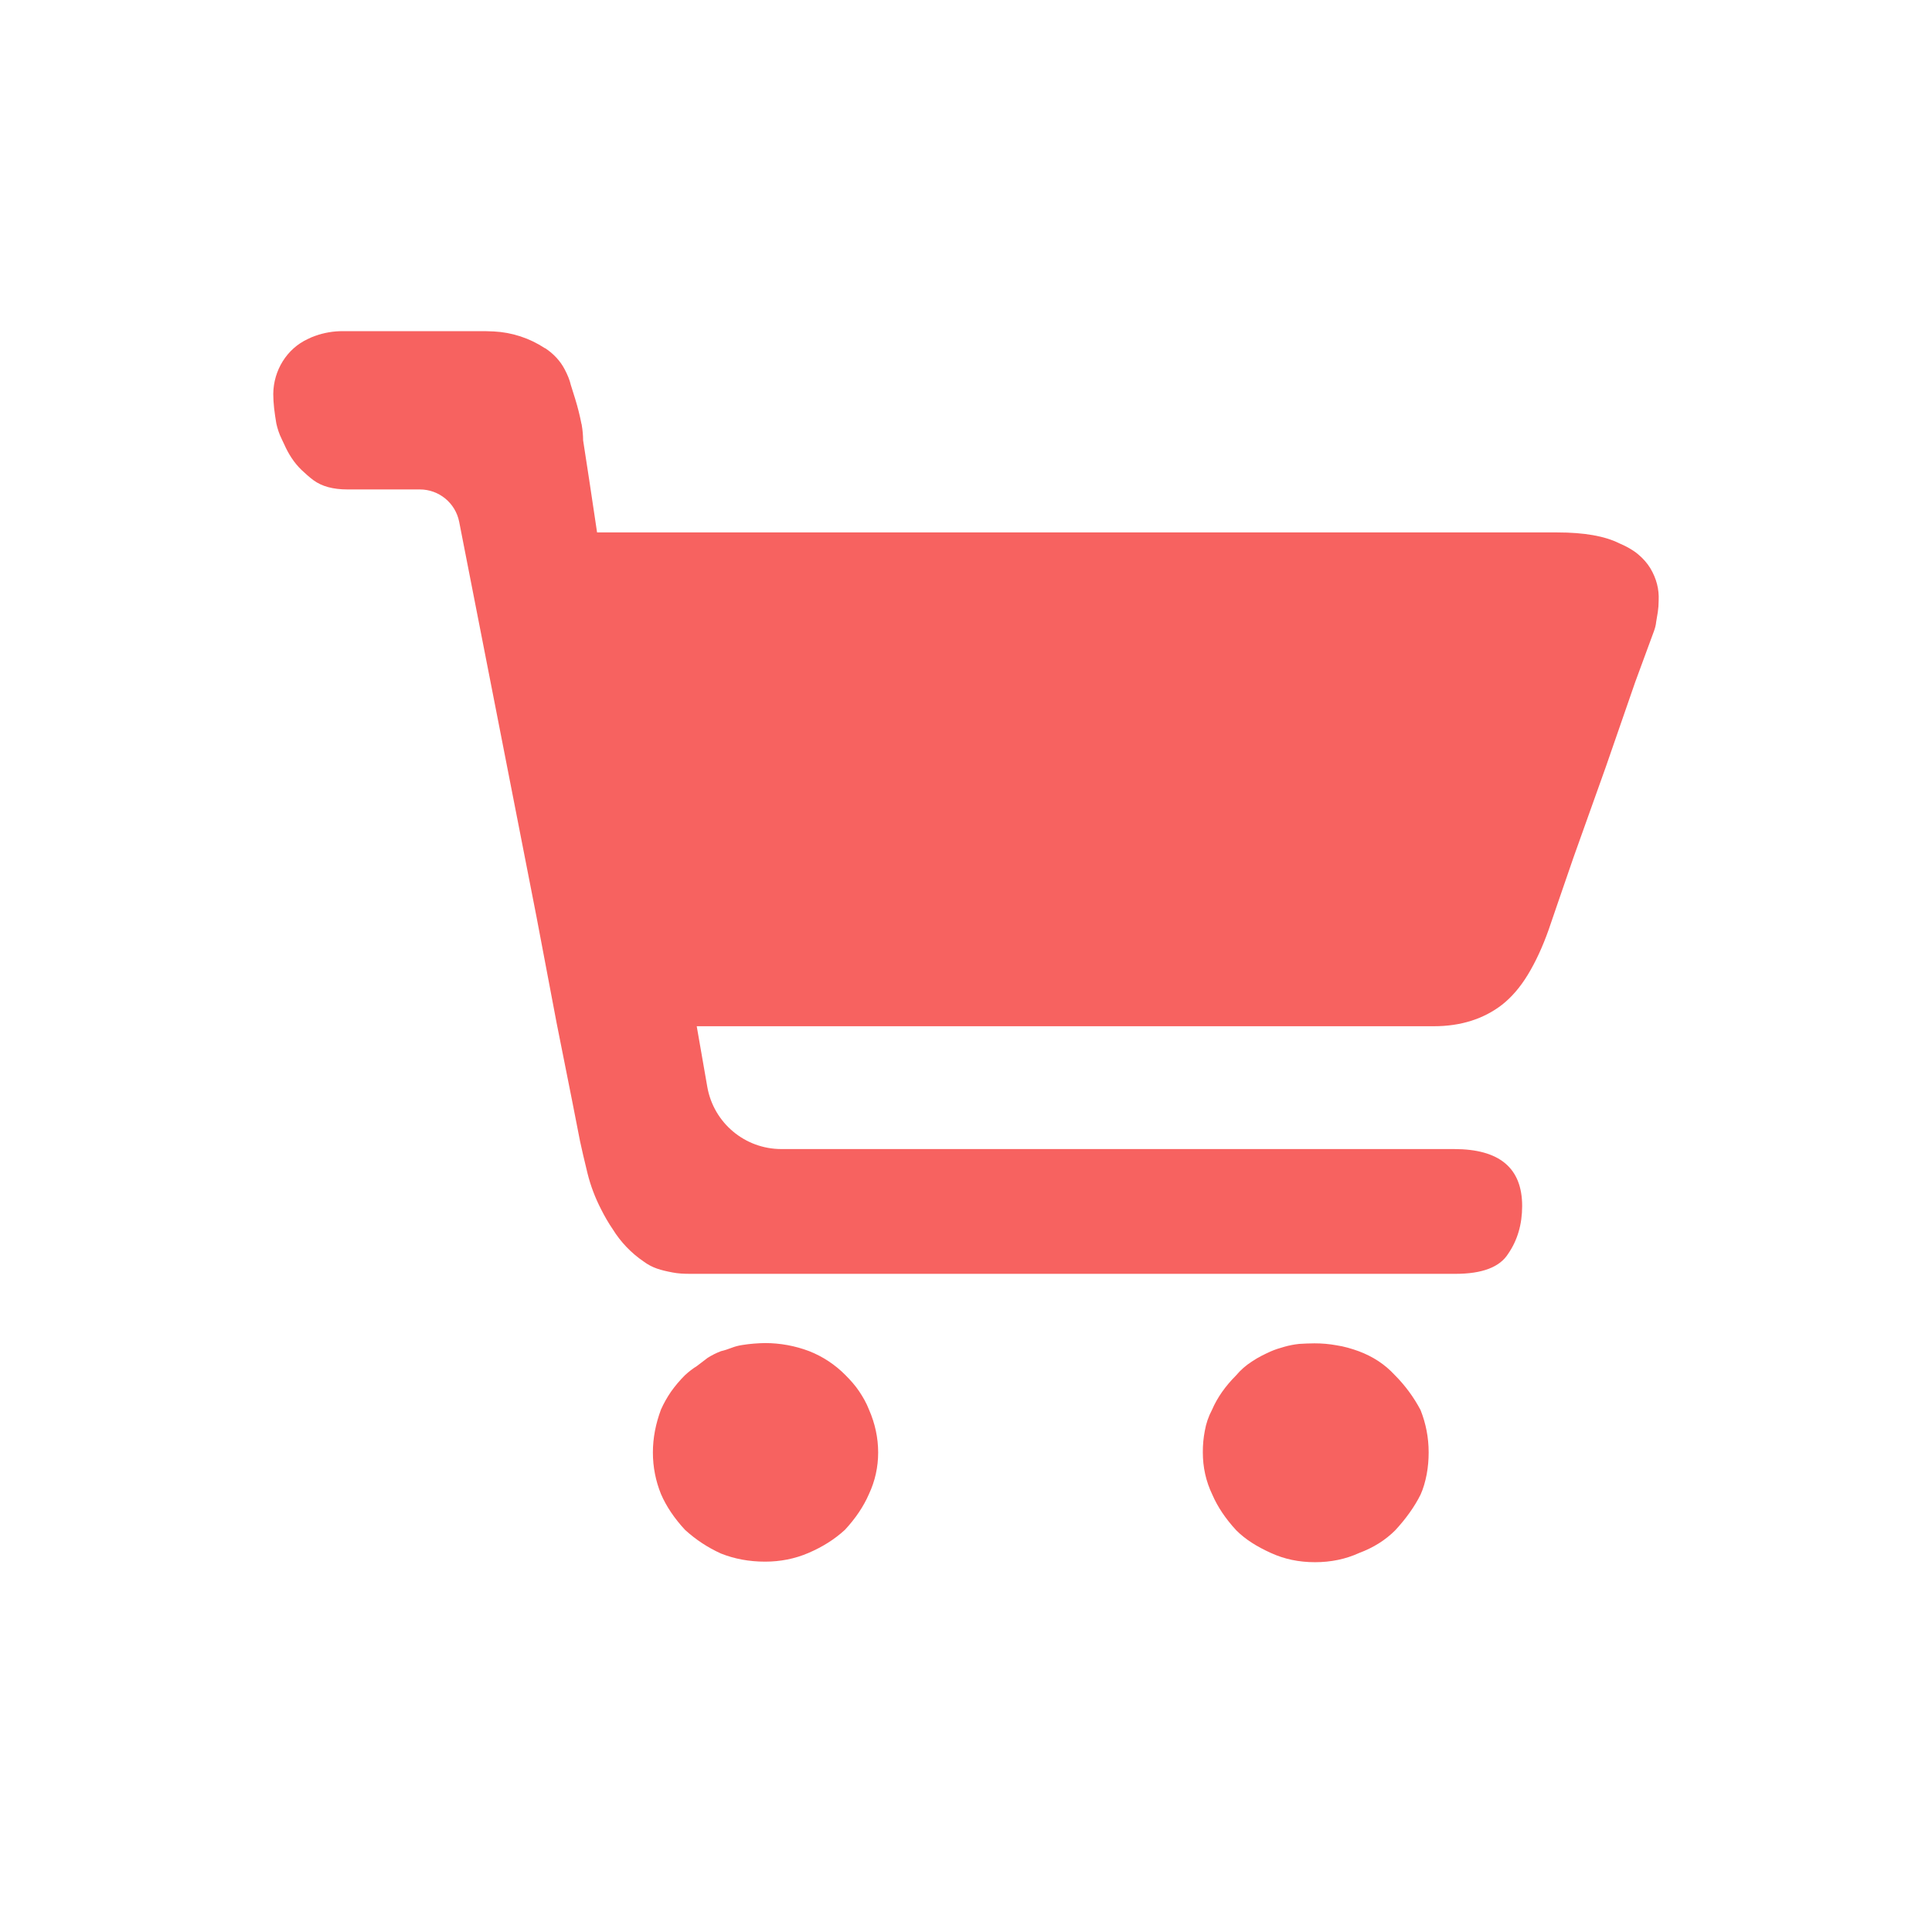
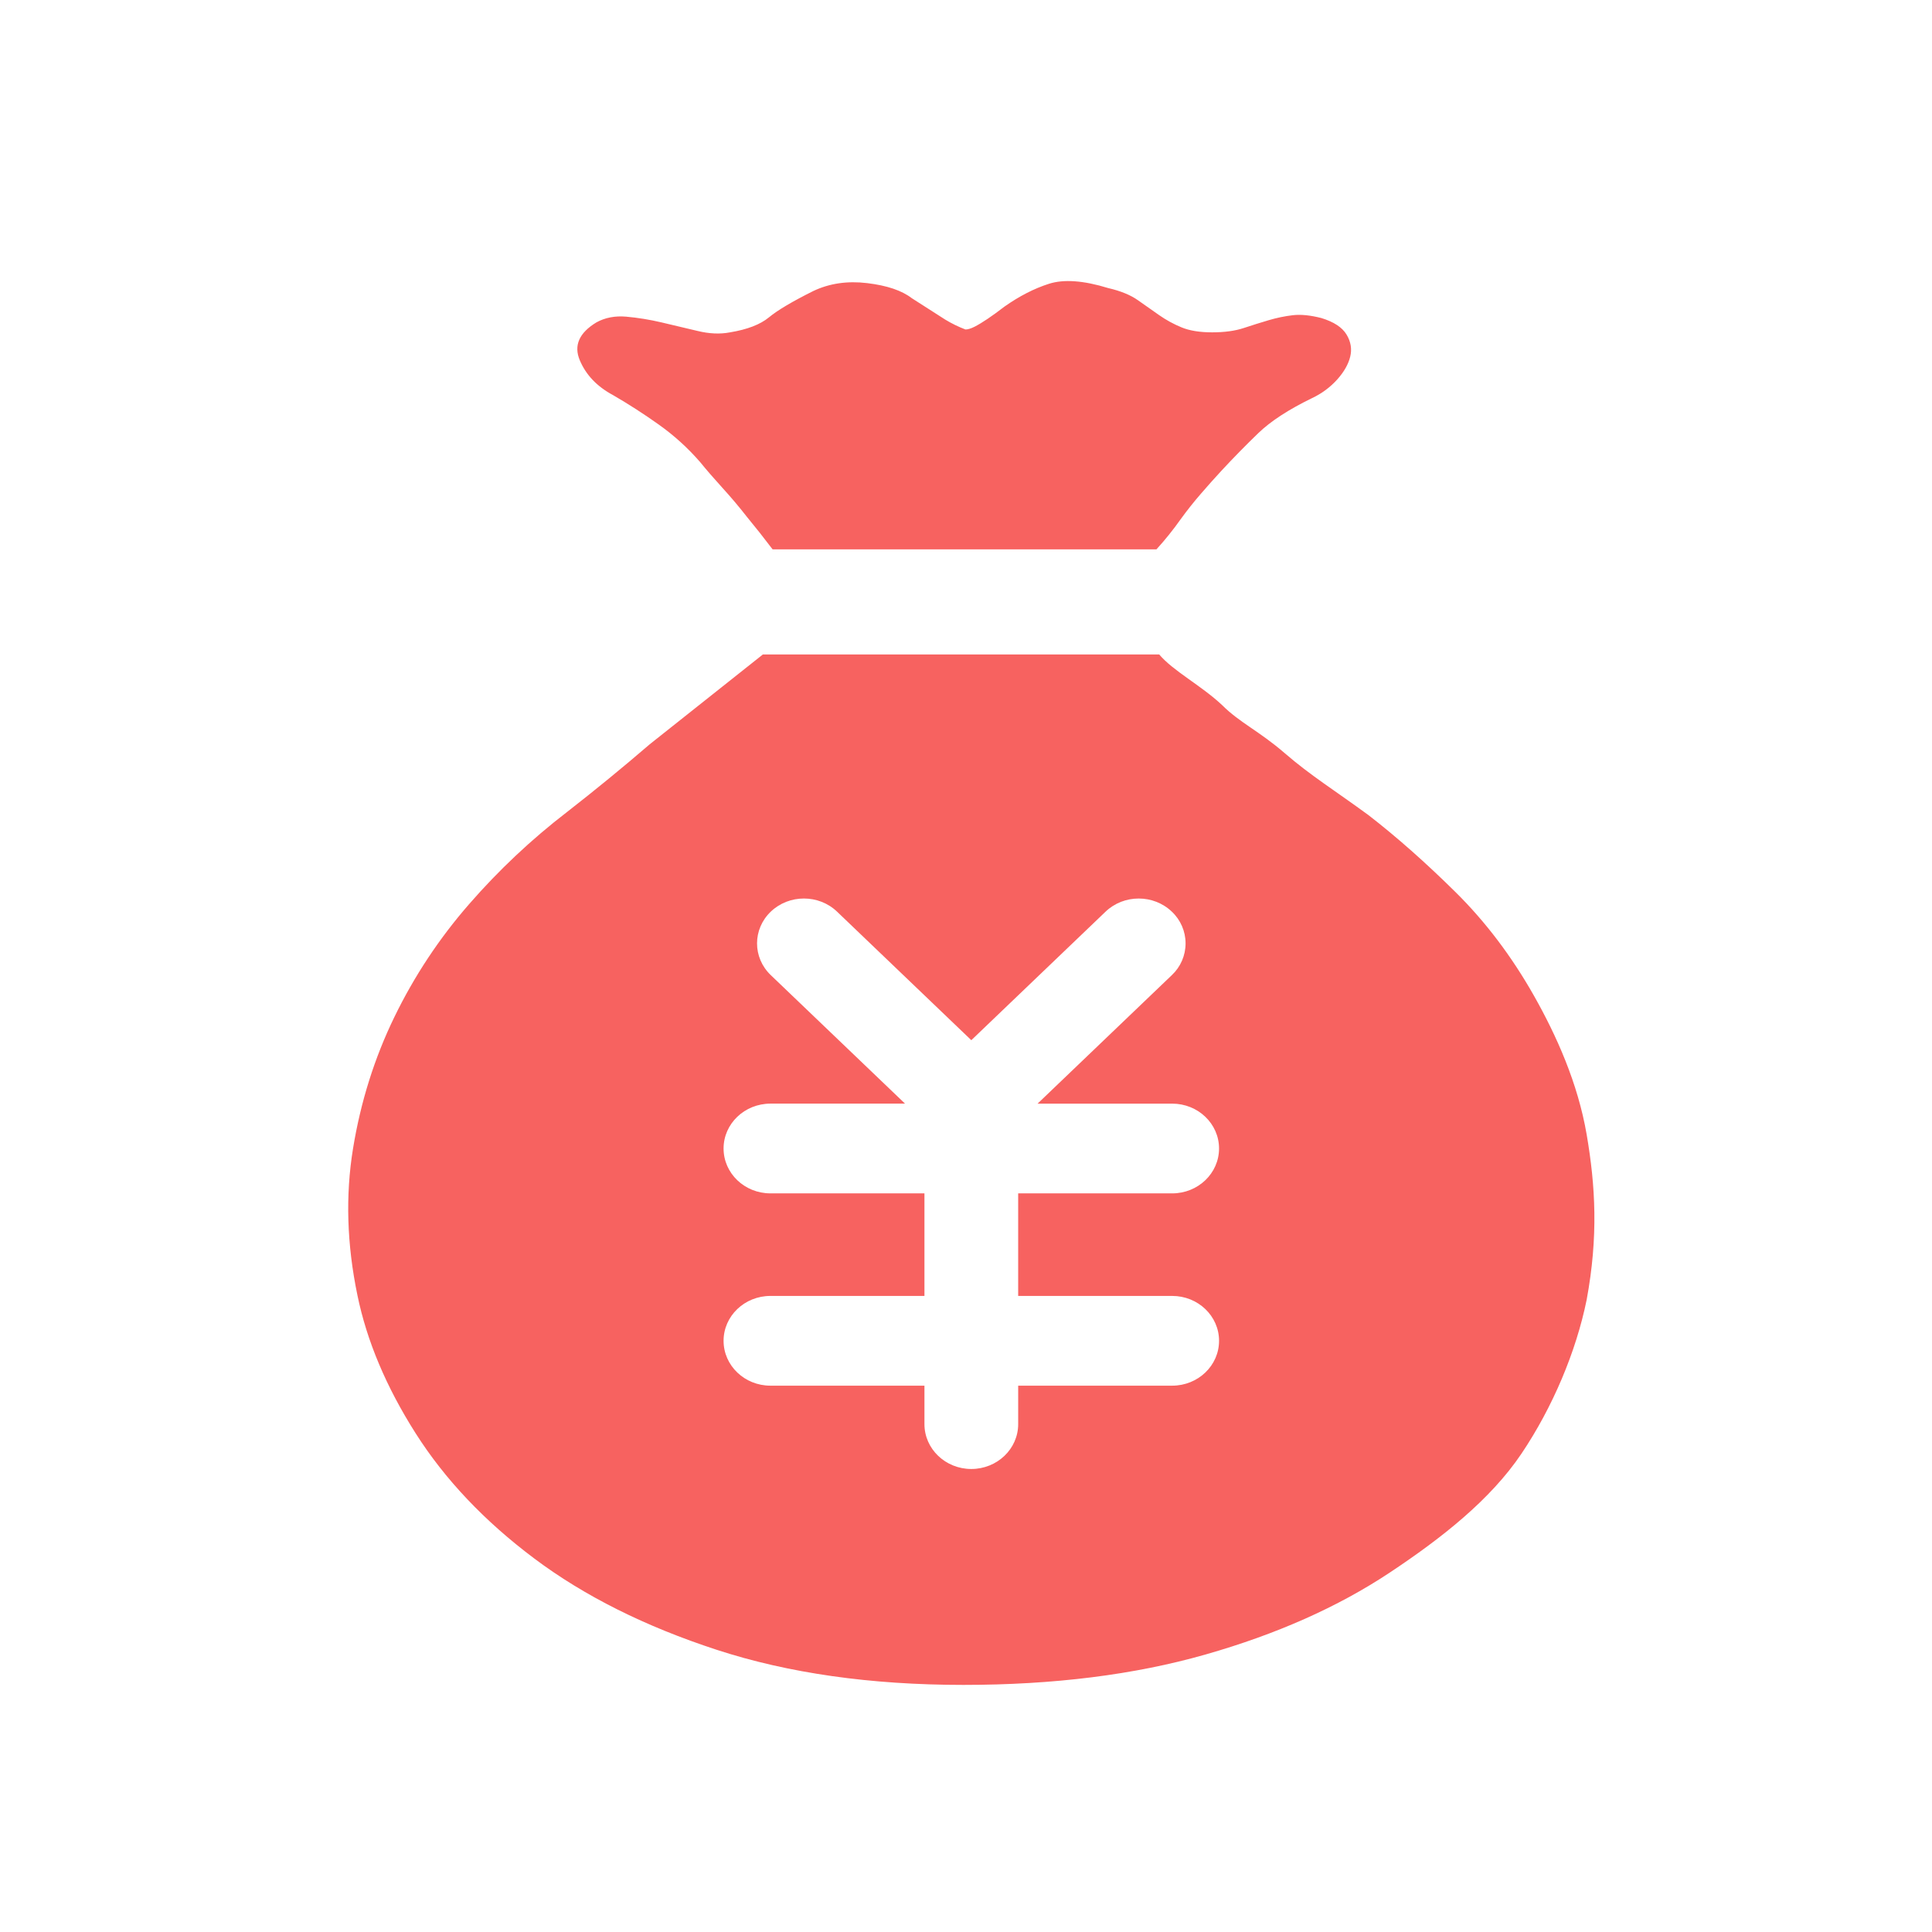
- <svg xmlns="http://www.w3.org/2000/svg" t="1519634657574" class="icon" style="" viewBox="0 0 1024 1024" version="1.1" p-id="4902" width="128" height="128">
+ <svg xmlns="http://www.w3.org/2000/svg" t="1519914917792" class="icon" style="" viewBox="0 0 1024 1024" version="1.1" p-id="3508" width="128" height="128">
  <defs>
    <style type="text/css" />
  </defs>
-   <path d="M874.685 301.138c-1.628-2.662-3.845-5.176-6.508-7.398s-6.067-4.142-9.912-5.77c-7.695-3.845-18.642-5.77-32.845-5.77H316.462L312.32 254.531l-3.256-21.156a49.306 49.306 0 0 0-0.737-8.136c0-0.148 0-0.297-0.148-0.594a128.343 128.343 0 0 0-3.256-13.02l-2.365-7.547c-0.594-2.662-1.777-5.473-3.256-8.284-2.365-4.588-6.067-8.433-10.358-11.244h-0.148a54.042 54.042 0 0 0-27.075-8.878c-1.48 0-2.959-0.148-4.439-0.148H181.827a42.496 42.496 0 0 0-14.797 2.514c-1.331 0.445-2.662 1.034-3.845 1.628-11.244 5.176-18.196 16.717-18.345 29v0.297c0 2.217 0.148 4.588 0.445 7.398 0.297 2.662 0.737 5.473 1.183 8.136 0.594 2.662 1.48 5.473 2.811 8.136 0.445 0.886 0.886 1.777 1.331 2.811 2.217 5.028 5.176 9.764 9.175 13.614 2.074 1.925 4.142 3.845 6.364 5.473 4.439 3.256 10.358 4.884 18.048 4.884h38.318a21.248 21.248 0 0 1 20.859 17.162l28.703 146.621 12.278 62.73 10.655 56.223 8.284 41.574 4.142 21.156c0.886 4.142 2.217 9.912 3.994 17.162 1.628 6.508 3.994 12.723 7.101 18.79 1.925 3.845 3.994 7.398 6.216 10.655a56.95 56.95 0 0 0 16.425 17.162c2.217 1.628 4.439 2.811 6.953 3.697 2.514 0.886 5.176 1.48 8.284 2.074 2.959 0.594 6.067 0.737 9.467 0.737h405.535c14.203 0 23.526-3.553 27.965-10.655 4.884-7.101 7.398-15.534 7.398-25.298 0-20.122-11.986-30.182-36.101-30.182H414.111a39.844 39.844 0 0 1-39.209-32.845l-5.622-32.256h390.743c14.203 0 26.337-3.845 36.101-11.392 4.884-3.845 9.467-9.027 13.614-15.831s7.844-14.797 11.095-23.967c1.628-4.884 6.067-17.608 13.169-38.318l17.162-48.082 15.534-44.831 9.912-26.926c0.594-1.628 1.034-3.256 1.183-4.884 0.297-1.628 0.594-3.405 0.886-5.325s0.445-3.994 0.445-6.067c0.297-6.067-1.183-11.689-4.439-17.162zM739.164 728.719c-5.176-5.622-11.54-9.764-19.087-12.575-3.697-1.331-7.695-2.514-11.689-3.108a63.759 63.759 0 0 0-11.689-1.034c-2.811 0-5.473 0.148-8.136 0.297a46.976 46.976 0 0 0-7.695 1.48c-2.662 0.737-5.028 1.48-7.398 2.514-3.256 1.48-6.656 3.108-9.912 5.325a36.951 36.951 0 0 0-8.433 7.398c-5.622 5.622-9.912 11.689-12.723 18.196a37.432 37.432 0 0 0-3.845 11.244 58.02 58.02 0 0 0-1.034 11.244c0 7.987 1.628 15.386 5.028 22.487 2.811 6.508 7.101 12.872 12.723 18.939 4.736 4.736 10.798 8.581 18.345 11.986 7.101 3.256 14.797 4.884 23.378 4.884 8.433 0 16.276-1.628 23.378-4.884 7.547-2.811 13.906-6.804 19.087-11.986 5.622-6.067 10.209-12.426 13.466-18.939 1.48-3.256 2.514-6.953 3.256-10.798 0.737-3.994 1.034-7.844 1.034-11.54 0-7.987-1.48-15.386-4.291-22.487a77.076 77.076 0 0 0-13.763-18.642zM455.388 737.449c-2.074-3.108-4.588-5.919-7.398-8.73a55.675 55.675 0 0 0-19.087-12.575 66.109 66.109 0 0 0-23.378-4.291c-1.925 0-3.845 0.148-6.067 0.297a77.722 77.722 0 0 0-6.067 0.737 26.225 26.225 0 0 0-5.622 1.48c-1.925 0.737-3.697 1.331-5.622 1.777a39.649 39.649 0 0 0-7.101 3.553l-5.622 4.291a42.68 42.68 0 0 0-6.364 4.884 66.376 66.376 0 0 0-7.398 8.73 59.643 59.643 0 0 0-5.325 9.467c-2.811 7.547-4.291 15.089-4.291 22.784 0 7.695 1.48 15.089 4.291 22.047 2.811 6.508 7.101 12.872 12.723 18.939a72.494 72.494 0 0 0 19.087 12.575c7.101 2.811 14.797 4.291 23.378 4.291 7.987 0 15.683-1.48 22.932-4.588s13.757-7.101 19.379-12.278c5.622-6.067 9.912-12.426 12.723-18.939 3.256-6.953 4.884-14.351 4.884-22.047s-1.628-15.386-4.884-22.784c-1.321-3.41-3.098-6.513-5.171-9.62z" p-id="4903" fill="#F76260" />
+   <path d="M483.205 158.003c-5.238-4.035-13.097-6.682-23.583-7.946-10.481-1.26-19.978 0.128-28.503 4.163-11.136 5.545-18.995 10.214-23.583 13.998-4.588 3.784-11.464 6.431-20.639 7.941-5.243 1.009-10.977 0.763-17.198-0.758a1831.721 1831.721 0 0 0-19.164-4.541 134.687 134.687 0 0 0-18.673-3.026c-5.898-0.502-11.141 0.507-15.729 3.026-9.17 5.55-12.119 12.237-8.847 20.055 3.282 7.818 9.175 13.993 17.695 18.534a310.292 310.292 0 0 1 24.079 15.514 123.94 123.94 0 0 1 22.113 20.055c3.277 4.035 7.204 8.576 11.791 13.619a260.71 260.71 0 0 1 12.774 15.13 515.523 515.523 0 0 1 13.757 17.408h203.448a166.502 166.502 0 0 0 12.774-15.892 196.5 196.5 0 0 1 10.813-13.624 468.475 468.475 0 0 1 10.808-12.104 498.934 498.934 0 0 1 19.656-20.055c6.554-6.303 16.056-12.488 28.503-18.534a41.748 41.748 0 0 0 13.271-9.841c3.604-4.035 5.898-8.074 6.881-12.104 0.978-4.04 0.323-7.946-1.971-11.73s-6.712-6.687-13.266-8.704c-5.898-1.516-10.977-2.017-15.227-1.516-4.265 0.507-8.515 1.388-12.78 2.647-4.26 1.265-8.684 2.647-13.261 4.163-4.593 1.516-10.163 2.268-16.712 2.268-6.554 0-11.955-0.881-16.215-2.647a61.583 61.583 0 0 1-11.791-6.436c-3.61-2.519-7.373-5.171-11.305-7.946s-9.175-4.915-15.729-6.431c-13.097-4.035-23.588-4.787-31.447-2.268-7.869 2.519-15.729 6.559-23.588 12.104-6.554 5.043-11.791 8.581-15.724 10.598-1.971 1.004-3.604 1.51-4.915 1.51a65.3 65.3 0 0 1-10.813-5.294M344.417 394.44a1166.3 1166.3 0 0 1-43.884 35.937 358.267 358.267 0 0 0-51.814 48.742 270.49 270.49 0 0 0-39.68 59.899c-10.583 21.755-17.894 45.03-21.939 69.811-4.04 24.786-3.267 50.673 2.34 77.66 4.982 24.238 15.247 48.604 30.812 73.119 15.555 24.509 36.562 46.679 63.017 66.499 26.45 19.825 58.66 35.937 96.625 48.328 37.97 12.39 81.541 18.596 130.708 18.596 47.928 0 90.721-5.371 128.374-16.118 37.652-10.742 70.18-25.196 97.562-43.372 27.387-18.171 53.371-38.559 69.862-63.063 16.497-24.504 28.959-54.011 34.56-81.556 6.221-33.603 4.669-60.37 0-87.639-4.675-27.259-16.041-52.48-27.863-73.411-11.832-20.931-25.677-39.245-41.549-54.948-15.877-15.693-31.278-29.322-46.218-40.888-18.048-13.22-30.684-20.972-44.37-32.819-13.691-11.843-23.946-16.189-33.28-25.564-11.203-10.465-25.81-17.961-33.28-26.778H404.342m216.94 339.994c13.716 0 24.842 10.644 24.842 23.782 0 13.133-11.121 23.782-24.842 23.782h-81.623v20.378c0 13.133-11.126 23.782-24.842 23.782-13.716 0-24.842-10.644-24.842-23.782v-20.378H408.351c-13.716 0-24.842-10.644-24.842-23.782 0-13.133 11.121-23.782 24.842-23.782h81.623v-54.359H408.351c-13.716 0-24.842-10.644-24.842-23.782 0-13.133 11.121-23.782 24.842-23.782H479.693l-0.189-0.174-70.979-67.942c-9.702-9.288-9.702-24.346 0-33.633s25.431-9.288 35.133 0l70.979 67.953 0.179 0.169 0.179-0.169 70.979-67.948c9.697-9.288 25.426-9.288 35.128 0a23.071 23.071 0 0 1 0 33.633l-70.979 67.942-0.189 0.174h71.342c13.716 0 24.842 10.644 24.842 23.782s-11.121 23.782-24.842 23.782h-81.623v54.354h81.628z" p-id="3509" fill="#F76260" />
</svg>
